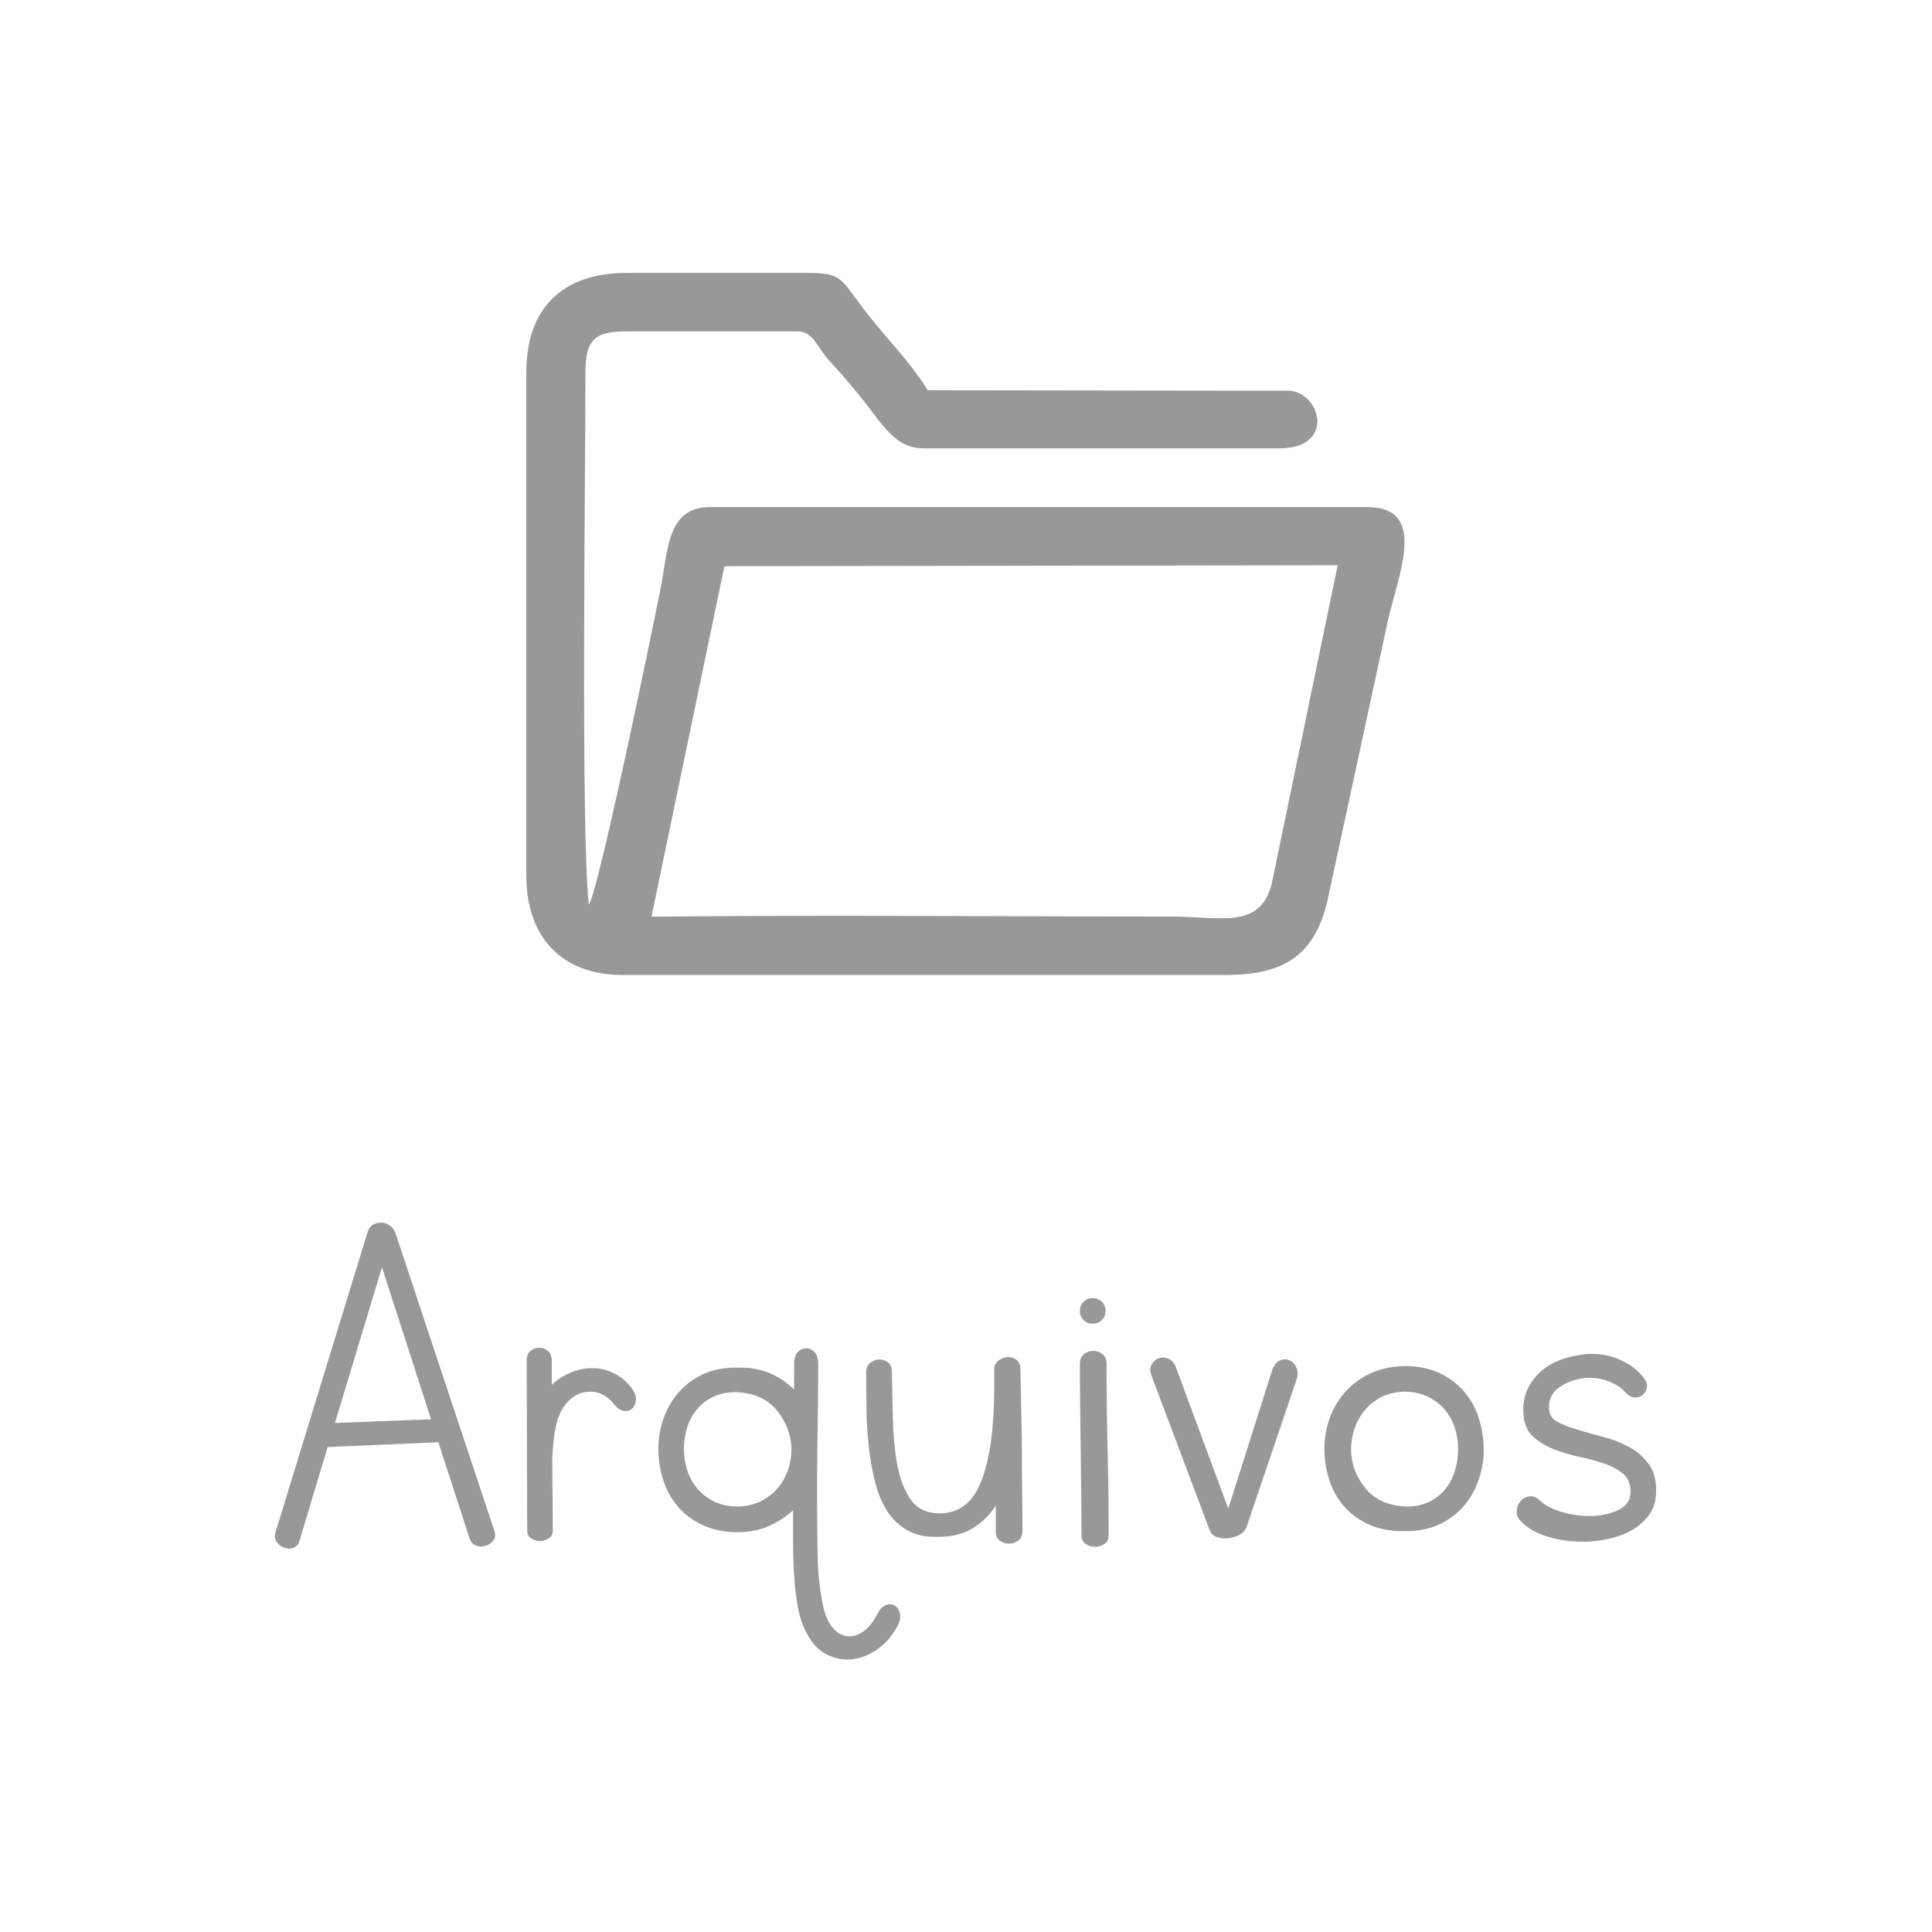
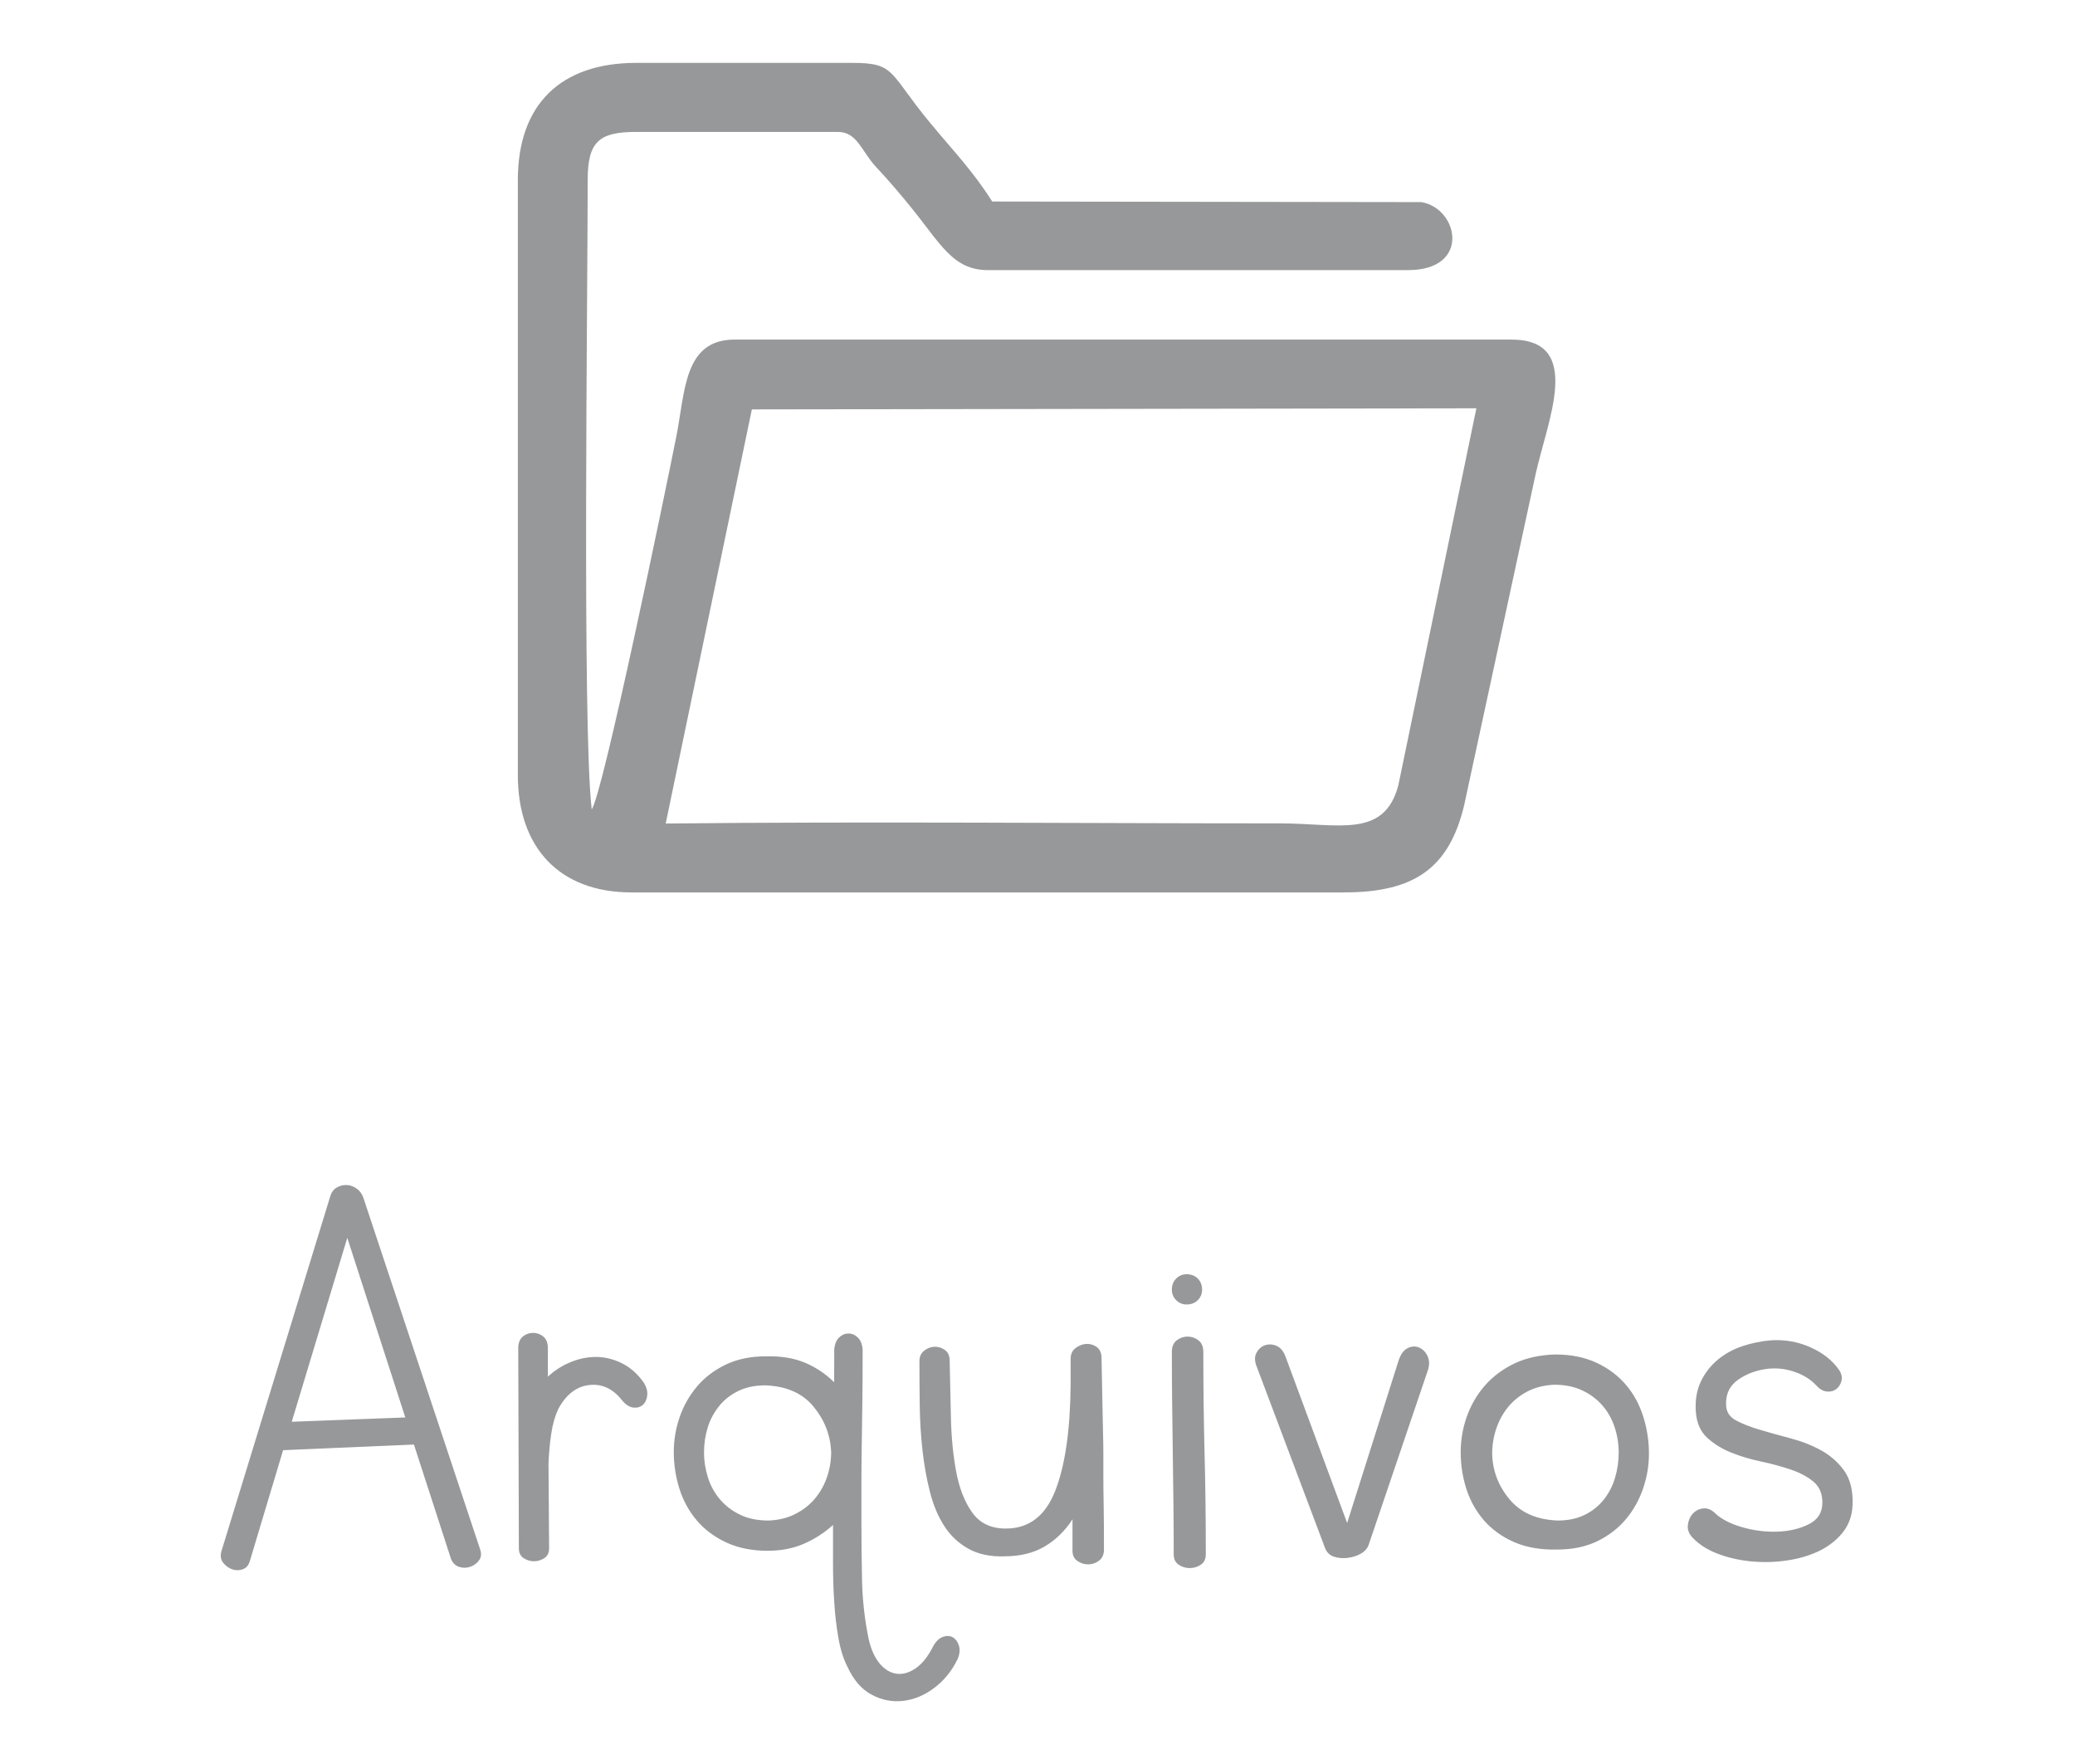
- <svg xmlns="http://www.w3.org/2000/svg" xml:space="preserve" width="110mm" height="110mm" version="1.1" shape-rendering="geometricPrecision" text-rendering="geometricPrecision" image-rendering="optimizeQuality" fill-rule="evenodd" clip-rule="evenodd" viewBox="0 0 11000 11000">
+ <svg xmlns="http://www.w3.org/2000/svg" xml:space="preserve" width="100mm" height="85mm" version="1.1" shape-rendering="geometricPrecision" text-rendering="geometricPrecision" image-rendering="optimizeQuality" fill-rule="evenodd" clip-rule="evenodd" viewBox="0 0 10000 8500">
  <g id="Camada_x0020_1">
-     <path fill="#96989A" d="M3709.29 5219.14l415.18 -1995.48 3491.67 -5.28 -375.94 1815.73c-67.86,259.12 -288.7,184.32 -568.81,184.32 -985.94,-0.01 -1976.77,-9.71 -2962.1,0.71zm-375.99 -3100.11c0,-184.8 53.3,-232.48 234.22,-232.48l971.44 0c93.47,0 113.28,92.55 183.06,167.7 64.65,69.62 107.83,120.23 164.99,190.17 145.97,178.65 204.65,308.06 374.61,308.06l2025.81 0c303,0 243.53,-296.94 63.71,-327.67l-2068.35 -2.87c-94.47,-148.8 -179.96,-235.06 -300.07,-380.12 -199.14,-240.51 -164.48,-287.89 -372.68,-287.89l-1042.52 0c-363.64,0 -570.85,199.31 -570.85,565.1l0 2866.93c0,348.19 199.89,565.1 547.16,565.1l3435.58 0c338.23,0 504.13,-117.34 577.09,-416.64l345.02 -1598.28c57.38,-260.12 233.1,-648.9 -116.52,-648.9l-3743.6 0c-245.44,0 -237.82,249.92 -281.2,468.41 -54.82,276.06 -354.85,1726.56 -407.53,1794.89 -46.01,-390.92 -19.37,-2477 -19.37,-3031.51z" />
-     <path fill="#96989A" fill-rule="nonzero" d="M1868.38 8238.66l-2.98 0 -160.62 535.4c-5.95,19.83 -17.35,32.72 -34.2,38.67 -16.86,5.94 -33.71,5.94 -50.57,0 -16.85,-5.95 -31.23,-16.36 -43.13,-31.24 -11.9,-14.87 -14.87,-33.21 -8.92,-55.02l523.5 -1707.32c5.95,-21.81 16.85,-37.18 32.72,-46.1 15.86,-8.93 32.22,-12.89 49.07,-11.9 16.86,0.99 32.72,6.94 47.59,17.85 14.88,10.9 25.29,25.28 31.24,43.12l562.16 1692.45c7.93,21.81 6.45,40.15 -4.46,55.03 -10.91,14.87 -25.28,25.28 -43.13,31.23 -17.85,5.95 -35.69,5.95 -53.54,0 -17.85,-5.95 -30.74,-18.84 -38.67,-38.67l-178.46 -550.27 -5.95 0 -621.65 26.77zm38.66 -136.82l547.3 -20.82 -279.6 -865.56 -267.7 886.38zm1091.61 -353.96c0,-25.78 7.44,-44.61 21.81,-56.51 14.38,-11.9 31.23,-17.85 49.58,-17.85 18.34,0 35.19,5.95 49.57,17.85 14.38,11.9 21.81,30.73 21.81,56.51l0 136.83c31.73,-29.75 67.92,-53.05 108.57,-69.9 40.65,-16.86 81.8,-25.29 123.44,-25.29 41.64,0 82.79,9.92 123.44,29.75 40.65,19.83 75.84,50.56 105.59,92.21 13.88,21.81 19.83,42.63 17.84,62.46 -1.98,19.83 -8.92,35.2 -20.82,46.1 -11.89,10.91 -27.26,15.37 -46.1,13.39 -18.84,-1.99 -37.18,-13.88 -55.03,-35.7 -43.62,-55.52 -96.17,-79.81 -157.64,-72.87 -61.47,6.94 -111.05,45.11 -148.72,114.52 -15.87,33.71 -27.27,73.36 -34.21,118.97 -6.94,45.61 -11.4,94.19 -13.38,145.75l2.97 407.49c0,21.82 -7.93,37.68 -23.3,47.6 -15.86,9.91 -32.22,14.87 -49.57,14.87 -17.35,0 -34.21,-4.96 -49.57,-14.87 -15.37,-9.92 -23.3,-25.78 -23.3,-47.6l-2.98 -963.71zm1522.91 5.95c1.98,-25.78 9.91,-45.11 23.3,-58 13.38,-12.89 28.75,-19.33 45.11,-19.33 16.36,0 31.73,6.44 45.11,19.33 13.38,12.89 21.32,32.22 23.3,58 0,99.15 -0.5,186.4 -1.49,261.25 -0.99,75.36 -1.98,144.26 -2.97,207.72 -0.99,62.96 -1.49,123.44 -1.49,180.45 0,57.5 0,115.5 0,174.99 0,93.2 0.99,188.38 2.98,285.55 1.98,97.16 12.88,193.33 32.71,288.51 11.9,49.58 29.75,88.25 53.54,116.01 23.8,27.76 50.57,43.62 80.31,47.59 29.75,3.96 59.99,-4.46 90.72,-25.28 30.74,-20.83 58,-54.04 81.8,-99.65 13.88,-27.76 30.24,-45.11 49.08,-52.05 18.83,-6.94 35.19,-6.44 49.07,1.49 13.89,7.93 23.8,21.31 29.75,40.15 5.95,18.84 3.96,40.16 -5.95,63.95 -27.76,57.51 -65.44,104.11 -113.03,139.8 -47.59,35.69 -97.66,56.51 -150.21,62.46 -52.54,5.95 -103.11,-3.96 -151.2,-29.74 -48.58,-25.78 -87.25,-70.4 -116.49,-133.85 -19.34,-37.68 -34.21,-83.78 -43.63,-138.31 -9.91,-54.53 -16.36,-112.04 -20.32,-172.52 -3.97,-60.48 -5.95,-122.94 -5.95,-187.39 0,-64.44 0,-126.41 0,-185.9 -39.66,36.19 -85.77,66.43 -138.31,89.73 -52.55,23.3 -111.54,34.7 -176.98,34.7 -75.35,0 -141.78,-13.38 -199.29,-40.15 -57.5,-26.77 -105.09,-62.46 -142.77,-107.08 -37.68,-44.62 -65.44,-95.68 -83.28,-153.18 -17.85,-57.51 -26.77,-116.01 -26.77,-175.49 0,-57.51 9.42,-113.53 28.25,-168.06 18.84,-54.53 46.6,-103.61 83.29,-147.23 36.68,-43.63 82.79,-78.83 138.31,-105.6 55.52,-26.76 119.97,-40.15 193.34,-40.15 73.36,-1.98 136.82,8.43 190.36,31.23 53.04,22.81 99.64,54.04 139.3,93.7l0.5 -157.65zm-331.65 172.52c-50.07,0 -93.2,8.92 -129.88,26.77 -37.18,17.84 -67.92,41.64 -92.71,72.38 -24.78,30.73 -43.62,64.94 -55.52,103.6 -11.9,38.67 -17.85,78.33 -17.85,119.97 0,41.64 6.45,82.29 19.34,122.95 12.89,40.15 33.21,75.84 59.98,106.58 26.77,30.73 58.99,54.53 97.17,72.38 37.67,17.84 82.78,26.77 134.34,26.77 50.07,-1.99 93.69,-12.89 131.37,-32.72 38.17,-19.83 69.4,-44.62 94.19,-75.35 25.28,-30.74 44.12,-64.95 57.01,-103.61 12.89,-38.67 19.33,-78.33 19.33,-119.97 -3.96,-80.81 -32.22,-153.68 -85.26,-217.63 -52.55,-63.95 -129.89,-98.16 -231.51,-102.12zm1619.57 -139.8c1.98,93.2 3.47,168.55 4.46,226.06 0.99,57.5 1.98,105.59 2.97,144.26 0.99,38.66 1.49,73.36 1.49,104.1 0,30.74 0,64.94 0,102.62 0,37.67 0.49,83.78 1.49,138.31 0.99,54.53 1.48,126.41 1.48,215.64 0,23.8 -7.93,41.65 -23.79,53.54 -15.87,11.9 -33.22,17.85 -52.05,17.85 -18.84,0 -36.19,-5.45 -52.06,-16.36 -15.86,-10.91 -23.79,-27.27 -23.79,-49.08l0 -151.69c-35.7,55.52 -80.31,99.14 -133.85,130.87 -53.54,31.73 -118.98,47.59 -196.31,47.59 -67.42,1.99 -124.93,-10.41 -172.52,-37.18 -47.59,-26.77 -86.26,-63.45 -116,-110.05 -29.75,-46.6 -52.55,-101.13 -68.41,-163.59 -15.87,-62.47 -27.76,-128.9 -35.7,-199.29 -7.93,-70.4 -12.39,-142.28 -13.38,-215.65 -0.99,-73.37 -1.49,-144.75 -1.49,-214.15 0,-21.82 7.44,-38.67 22.31,-50.57 14.87,-11.9 31.23,-18.34 49.08,-19.33 17.84,-0.99 34.7,3.96 50.56,14.87 15.87,10.91 23.8,28.26 23.8,52.05 1.98,87.25 3.96,177.97 5.95,272.16 1.98,94.19 10.41,181.44 25.28,261.75 14.87,80.31 40.65,146.24 77.33,197.8 36.69,51.56 90.72,77.33 162.11,77.33 111.05,0 190.36,-60.48 237.95,-181.44 47.59,-120.96 72.38,-291.49 74.36,-511.6l0 -124.92c0,-21.81 7.44,-38.67 22.31,-50.57 14.87,-11.89 31.23,-18.84 49.08,-20.82 17.85,-1.98 34.7,1.98 50.57,11.9 15.86,9.91 24.78,25.78 26.77,47.59zm339.08 -321.24c0,-21.81 6.94,-39.66 20.82,-53.54 13.88,-13.88 30.73,-20.82 50.56,-20.82 21.81,0 39.66,6.94 53.54,20.82 13.88,13.88 20.82,31.73 20.82,53.54 0,19.83 -6.94,36.69 -20.82,50.57 -13.88,13.88 -31.73,20.82 -53.54,20.82 -19.83,0 -36.68,-6.94 -50.56,-20.82 -13.88,-13.88 -20.82,-30.74 -20.82,-50.57zm0 300.42c0,-25.78 7.93,-44.62 23.79,-56.51 15.86,-11.9 33.21,-17.85 52.05,-17.85 18.84,0 36.19,5.95 52.06,17.85 15.86,11.89 23.79,30.73 23.79,56.51 0,89.23 0.5,173.51 1.49,252.83 0.99,79.31 2.48,157.64 4.46,234.97 1.98,77.34 3.47,155.67 4.46,234.98 0.99,79.32 1.49,163.6 1.49,252.83 0,21.81 -7.93,38.17 -23.8,49.08 -15.86,10.9 -33.71,16.36 -53.54,16.36 -19.83,0 -37.67,-5.46 -53.54,-16.36 -15.86,-10.91 -23.79,-27.27 -23.79,-49.08 0,-89.23 -0.5,-173.51 -1.49,-252.83 -0.99,-79.31 -1.98,-157.64 -2.97,-234.98 -0.99,-77.33 -1.99,-155.66 -2.98,-234.97 -0.99,-79.32 -1.48,-163.6 -1.48,-252.83zm410.46 74.36c-11.9,-27.76 -12.89,-51.06 -2.97,-69.9 9.91,-18.84 23.79,-31.23 41.64,-37.18 17.85,-5.95 36.19,-4.96 55.03,2.98 18.83,7.93 33.21,24.78 43.12,50.56l297.45 803.09 246.87 -779.29c9.92,-31.73 24.29,-52.55 43.13,-62.47 18.84,-9.91 37.18,-11.4 55.03,-4.46 17.85,6.94 31.73,20.33 41.64,40.16 9.92,19.83 10.91,42.63 2.98,68.41l-285.55 841.76c-5.95,17.84 -18.34,32.22 -37.18,43.13 -18.84,10.9 -40.15,17.84 -63.95,20.82 -23.79,2.97 -46.1,0.99 -66.92,-5.95 -20.82,-6.94 -35.2,-21.32 -43.13,-43.13l-327.19 -868.53zm1447.05 877.45c-79.31,1.99 -148.22,-9.91 -207.71,-35.69 -58.99,-25.78 -108.07,-61.47 -146.74,-106.09 -38.17,-44.61 -66.43,-95.67 -84.27,-152.19 -17.85,-56.51 -26.77,-115.01 -26.77,-174.5 0,-59.49 9.91,-117.49 29.74,-173.01 19.83,-55.52 49.08,-105.59 87.25,-149.22 38.67,-43.62 86.26,-79.31 142.28,-106.08 56.51,-26.77 122.44,-41.15 197.3,-43.13 75.35,0 141.29,13.38 198.79,40.15 57.01,26.77 104.6,62.96 142.28,107.58 37.67,44.61 64.94,96.17 82.79,153.67 17.84,57.51 26.77,116.5 26.77,175.99 0,57.51 -9.42,114.02 -28.26,168.55 -18.84,54.53 -46.11,104.11 -82.79,147.73 -36.68,43.63 -82.79,79.32 -137.81,106.09 -55.53,26.77 -119.97,40.15 -192.85,40.15zm1.49 -139.79c49.57,0 92.7,-8.93 129.39,-26.77 36.68,-17.85 67.42,-42.14 92.21,-72.88 24.78,-30.73 43.12,-65.93 55.02,-105.59 11.9,-39.66 17.85,-80.31 17.85,-121.95 0,-41.64 -6.45,-82.29 -19.34,-121.95 -12.88,-39.66 -32.71,-74.86 -59.48,-105.59 -26.77,-30.74 -59.49,-55.03 -98.16,-72.88 -38.67,-17.84 -82.79,-26.77 -132.36,-26.77 -49.57,1.99 -93.2,12.89 -130.88,32.72 -37.67,19.83 -68.9,45.11 -93.69,75.85 -24.79,30.74 -43.62,65.44 -56.51,104.1 -12.89,38.67 -19.34,78.83 -19.34,120.47 1.99,81.3 29.75,154.17 83.29,218.62 53.54,64.44 130.87,98.65 232,102.62zm755.51 -38.67c29.74,29.74 73.37,53.04 130.87,69.9 57.51,16.85 115.01,24.29 172.52,22.31 57.5,-1.99 108.07,-13.89 151.69,-35.7 43.63,-21.81 65.44,-56.51 65.44,-104.1 0,-43.63 -14.38,-77.34 -43.13,-101.13 -28.75,-23.8 -64.94,-43.13 -108.56,-58 -43.63,-14.88 -91.22,-27.76 -142.78,-38.67 -51.55,-10.91 -99.64,-25.28 -144.26,-43.13 -44.61,-17.85 -83.28,-41.64 -116,-71.39 -32.72,-29.74 -51.06,-71.38 -55.03,-124.92 -3.96,-55.52 3.97,-104.11 23.8,-145.75 19.83,-41.64 47.09,-76.84 81.8,-105.59 34.7,-28.75 74.36,-50.57 118.97,-65.44 44.62,-14.87 90.72,-24.29 138.31,-28.25 67.42,-3.97 130.88,7.43 190.37,34.2 59.48,26.77 105.09,62.96 136.82,108.57 11.9,17.84 15.86,35.19 11.9,52.05 -3.97,16.85 -12.4,30.24 -25.28,40.15 -12.89,9.92 -28.26,13.89 -46.11,11.9 -17.85,-1.98 -34.7,-11.9 -50.56,-29.74 -25.78,-27.76 -59.49,-49.08 -101.13,-63.95 -41.65,-14.87 -84.28,-20.33 -127.9,-16.36 -55.53,5.95 -104.11,23.3 -145.75,52.05 -41.64,28.75 -61.47,68.91 -59.49,120.47 0,33.71 15.37,58.99 46.1,75.84 31.24,16.86 69.9,32.23 117,46.11 46.6,13.88 96.67,27.76 149.22,41.64 53.04,13.88 101.62,33.21 146.73,58 44.62,24.79 81.3,57.5 110.55,98.16 28.76,40.65 42.14,94.68 40.16,162.1 -1.99,53.54 -18.35,99.15 -49.08,136.82 -31.23,37.68 -69.9,67.42 -116.5,89.24 -47.09,21.81 -99.15,36.68 -157.15,44.61 -57.5,7.94 -114.51,8.93 -171.52,2.98 -56.52,-5.95 -109.56,-18.34 -158.14,-37.18 -48.58,-18.84 -88.24,-44.12 -117.99,-75.85 -17.84,-17.85 -25.78,-37.68 -23.79,-59.49 1.98,-21.81 9.42,-40.15 22.31,-55.03 12.88,-14.87 29.24,-23.79 49.07,-26.77 19.83,-2.97 38.67,3.47 56.52,19.34z" />
+     <g id="_2895472647648">
+       <path fill="#96989A" d="M3208.23 3968.22l415.18 -1995.48 3491.67 -5.28 -375.94 1815.73c-67.86,259.12 -288.7,184.32 -568.81,184.32 -985.94,-0.01 -1976.77,-9.71 -2962.1,0.71zm-375.99 -3100.11c0,-184.8 53.3,-232.48 234.22,-232.48l971.44 0c93.47,0 113.28,92.55 183.06,167.7 64.65,69.62 107.83,120.23 164.99,190.17 145.97,178.65 204.65,308.06 374.61,308.06l2025.81 0c303,0 243.53,-296.94 63.71,-327.67l-2068.35 -2.87c-94.47,-148.8 -179.96,-235.06 -300.07,-380.12 -199.14,-240.51 -164.48,-287.89 -372.68,-287.89l-1042.52 0c-363.64,0 -570.85,199.31 -570.85,565.1l0 2866.93c0,348.19 199.89,565.1 547.16,565.1l3435.58 0c338.23,0 504.13,-117.34 577.09,-416.64l345.02 -1598.28c57.38,-260.12 233.1,-648.9 -116.52,-648.9l-3743.6 0c-245.44,0 -237.82,249.92 -281.2,468.41 -54.82,276.06 -354.85,1726.56 -407.53,1794.89 -46.01,-390.92 -19.37,-2477 -19.37,-3031.51z" />
+       <path fill="#96989A" fill-rule="nonzero" d="M1367.32 6987.74l-2.98 0 -160.62 535.4c-5.95,19.83 -17.35,32.72 -34.2,38.67 -16.86,5.94 -33.71,5.94 -50.57,0 -16.85,-5.95 -31.23,-16.36 -43.13,-31.24 -11.9,-14.87 -14.87,-33.21 -8.92,-55.02l523.5 -1707.32c5.95,-21.81 16.85,-37.18 32.72,-46.1 15.86,-8.93 32.22,-12.89 49.07,-11.9 16.86,0.99 32.72,6.94 47.59,17.85 14.88,10.9 25.29,25.28 31.24,43.12l562.16 1692.45c7.93,21.81 6.45,40.15 -4.46,55.03 -10.91,14.87 -25.28,25.28 -43.13,31.23 -17.85,5.95 -35.69,5.95 -53.54,0 -17.85,-5.95 -30.74,-18.84 -38.67,-38.67l-178.46 -550.27 -5.95 0 -621.65 26.77zm38.66 -136.82l547.3 -20.82 -279.6 -865.56 -267.7 886.38zm1091.61 -353.96c0,-25.78 7.44,-44.61 21.81,-56.51 14.38,-11.9 31.23,-17.85 49.58,-17.85 18.34,0 35.19,5.95 49.57,17.85 14.38,11.9 21.81,30.73 21.81,56.51l0 136.83c31.73,-29.75 67.92,-53.05 108.57,-69.9 40.65,-16.86 81.8,-25.29 123.44,-25.29 41.64,0 82.79,9.92 123.44,29.75 40.65,19.83 75.84,50.56 105.59,92.21 13.88,21.81 19.83,42.63 17.84,62.46 -1.98,19.83 -8.92,35.2 -20.82,46.1 -11.89,10.91 -27.26,15.37 -46.1,13.39 -18.84,-1.99 -37.18,-13.88 -55.03,-35.7 -43.62,-55.52 -96.17,-79.81 -157.64,-72.87 -61.47,6.94 -111.05,45.11 -148.72,114.52 -15.87,33.71 -27.27,73.36 -34.21,118.97 -6.94,45.61 -11.4,94.19 -13.38,145.75l2.97 407.49c0,21.82 -7.93,37.68 -23.3,47.6 -15.86,9.91 -32.22,14.87 -49.57,14.87 -17.35,0 -34.21,-4.96 -49.57,-14.87 -15.37,-9.92 -23.3,-25.78 -23.3,-47.6l-2.98 -963.71zm1522.91 5.95c1.98,-25.78 9.91,-45.11 23.3,-58 13.38,-12.89 28.75,-19.33 45.11,-19.33 16.36,0 31.73,6.44 45.11,19.33 13.38,12.89 21.32,32.22 23.3,58 0,99.15 -0.5,186.4 -1.49,261.25 -0.99,75.36 -1.98,144.26 -2.97,207.72 -0.99,62.96 -1.49,123.44 -1.49,180.45 0,57.5 0,115.5 0,174.99 0,93.2 0.99,188.38 2.98,285.55 1.98,97.16 12.88,193.33 32.71,288.51 11.9,49.58 29.75,88.25 53.54,116.01 23.8,27.76 50.57,43.62 80.31,47.59 29.75,3.96 59.99,-4.46 90.72,-25.28 30.74,-20.83 58,-54.04 81.8,-99.65 13.88,-27.76 30.24,-45.11 49.08,-52.05 18.83,-6.94 35.19,-6.44 49.07,1.49 13.89,7.93 23.8,21.31 29.75,40.15 5.95,18.84 3.96,40.16 -5.95,63.95 -27.76,57.51 -65.44,104.11 -113.03,139.8 -47.59,35.69 -97.66,56.51 -150.21,62.46 -52.54,5.95 -103.11,-3.96 -151.2,-29.74 -48.58,-25.78 -87.25,-70.4 -116.49,-133.85 -19.34,-37.68 -34.21,-83.78 -43.63,-138.31 -9.91,-54.53 -16.36,-112.04 -20.32,-172.52 -3.97,-60.48 -5.95,-122.94 -5.95,-187.39 0,-64.44 0,-126.41 0,-185.9 -39.66,36.19 -85.77,66.43 -138.31,89.73 -52.55,23.3 -111.54,34.7 -176.98,34.7 -75.35,0 -141.78,-13.38 -199.29,-40.15 -57.5,-26.77 -105.09,-62.46 -142.77,-107.08 -37.68,-44.62 -65.44,-95.68 -83.28,-153.18 -17.85,-57.51 -26.77,-116.01 -26.77,-175.49 0,-57.51 9.42,-113.53 28.25,-168.06 18.84,-54.53 46.6,-103.61 83.29,-147.23 36.68,-43.63 82.79,-78.83 138.31,-105.6 55.52,-26.76 119.97,-40.15 193.34,-40.15 73.36,-1.98 136.82,8.43 190.36,31.23 53.04,22.81 99.64,54.04 139.3,93.7l0.5 -157.65zm-331.65 172.52c-50.07,0 -93.2,8.92 -129.88,26.77 -37.18,17.84 -67.92,41.64 -92.71,72.38 -24.78,30.73 -43.62,64.94 -55.52,103.6 -11.9,38.67 -17.85,78.33 -17.85,119.97 0,41.64 6.45,82.29 19.34,122.95 12.89,40.15 33.21,75.84 59.98,106.58 26.77,30.73 58.99,54.53 97.17,72.38 37.67,17.84 82.78,26.77 134.34,26.77 50.07,-1.99 93.69,-12.89 131.37,-32.72 38.17,-19.83 69.4,-44.62 94.19,-75.35 25.28,-30.74 44.12,-64.95 57.01,-103.61 12.89,-38.67 19.33,-78.33 19.33,-119.97 -3.96,-80.81 -32.22,-153.68 -85.26,-217.63 -52.55,-63.95 -129.89,-98.16 -231.51,-102.12zm1619.57 -139.8c1.98,93.2 3.47,168.55 4.46,226.06 0.99,57.5 1.98,105.59 2.97,144.26 0.99,38.66 1.49,73.36 1.49,104.1 0,30.74 0,64.94 0,102.62 0,37.67 0.49,83.78 1.49,138.31 0.99,54.53 1.48,126.41 1.48,215.64 0,23.8 -7.93,41.65 -23.79,53.54 -15.87,11.9 -33.22,17.85 -52.05,17.85 -18.84,0 -36.19,-5.45 -52.06,-16.36 -15.86,-10.91 -23.79,-27.27 -23.79,-49.08l0 -151.69c-35.7,55.52 -80.31,99.14 -133.85,130.87 -53.54,31.73 -118.98,47.59 -196.31,47.59 -67.42,1.99 -124.93,-10.41 -172.52,-37.18 -47.59,-26.77 -86.26,-63.45 -116,-110.05 -29.75,-46.6 -52.55,-101.13 -68.41,-163.59 -15.87,-62.47 -27.76,-128.9 -35.7,-199.29 -7.93,-70.4 -12.39,-142.28 -13.38,-215.65 -0.99,-73.37 -1.49,-144.75 -1.49,-214.15 0,-21.82 7.44,-38.67 22.31,-50.57 14.87,-11.9 31.23,-18.34 49.08,-19.33 17.84,-0.99 34.7,3.96 50.56,14.87 15.87,10.91 23.8,28.26 23.8,52.05 1.98,87.25 3.96,177.97 5.95,272.16 1.98,94.19 10.41,181.44 25.28,261.75 14.87,80.31 40.65,146.24 77.33,197.8 36.69,51.56 90.72,77.33 162.11,77.33 111.05,0 190.36,-60.48 237.95,-181.44 47.59,-120.96 72.38,-291.49 74.36,-511.6l0 -124.92c0,-21.81 7.44,-38.67 22.31,-50.57 14.87,-11.89 31.23,-18.84 49.08,-20.82 17.85,-1.98 34.7,1.98 50.57,11.9 15.86,9.91 24.78,25.78 26.77,47.59zm339.08 -321.24c0,-21.81 6.94,-39.66 20.82,-53.54 13.88,-13.88 30.73,-20.82 50.56,-20.82 21.81,0 39.66,6.94 53.54,20.82 13.88,13.88 20.82,31.73 20.82,53.54 0,19.83 -6.94,36.69 -20.82,50.57 -13.88,13.88 -31.73,20.82 -53.54,20.82 -19.83,0 -36.68,-6.94 -50.56,-20.82 -13.88,-13.88 -20.82,-30.74 -20.82,-50.57zm0 300.42c0,-25.78 7.93,-44.62 23.79,-56.51 15.86,-11.9 33.21,-17.85 52.05,-17.85 18.84,0 36.19,5.95 52.06,17.85 15.86,11.89 23.79,30.73 23.79,56.51 0,89.23 0.5,173.51 1.49,252.83 0.99,79.31 2.48,157.64 4.46,234.97 1.98,77.34 3.47,155.67 4.46,234.98 0.99,79.32 1.49,163.6 1.49,252.83 0,21.81 -7.93,38.17 -23.8,49.08 -15.86,10.9 -33.71,16.36 -53.54,16.36 -19.83,0 -37.67,-5.46 -53.54,-16.36 -15.86,-10.91 -23.79,-27.27 -23.79,-49.08 0,-89.23 -0.5,-173.51 -1.49,-252.83 -0.99,-79.31 -1.98,-157.64 -2.97,-234.98 -0.99,-77.33 -1.99,-155.66 -2.98,-234.97 -0.99,-79.32 -1.48,-163.6 -1.48,-252.83zm410.46 74.36c-11.9,-27.76 -12.89,-51.06 -2.97,-69.9 9.91,-18.84 23.79,-31.23 41.64,-37.18 17.85,-5.95 36.19,-4.96 55.03,2.98 18.83,7.93 33.21,24.78 43.12,50.56l297.45 803.09 246.87 -779.29c9.92,-31.73 24.29,-52.55 43.13,-62.47 18.84,-9.91 37.18,-11.4 55.03,-4.46 17.85,6.94 31.73,20.33 41.64,40.16 9.92,19.83 10.91,42.63 2.98,68.41l-285.55 841.76c-5.95,17.84 -18.34,32.22 -37.18,43.13 -18.84,10.9 -40.15,17.84 -63.95,20.82 -23.79,2.97 -46.1,0.99 -66.92,-5.95 -20.82,-6.94 -35.2,-21.32 -43.13,-43.13l-327.19 -868.53zm1447.05 877.45c-79.31,1.99 -148.22,-9.91 -207.71,-35.69 -58.99,-25.78 -108.07,-61.47 -146.74,-106.09 -38.17,-44.61 -66.43,-95.67 -84.27,-152.19 -17.85,-56.51 -26.77,-115.01 -26.77,-174.5 0,-59.49 9.91,-117.49 29.74,-173.01 19.83,-55.52 49.08,-105.59 87.25,-149.22 38.67,-43.62 86.26,-79.31 142.28,-106.08 56.51,-26.77 122.44,-41.15 197.3,-43.13 75.35,0 141.29,13.38 198.79,40.15 57.01,26.77 104.6,62.96 142.28,107.58 37.67,44.61 64.94,96.17 82.79,153.67 17.84,57.51 26.77,116.5 26.77,175.99 0,57.51 -9.42,114.02 -28.26,168.55 -18.84,54.53 -46.11,104.11 -82.79,147.73 -36.68,43.63 -82.79,79.32 -137.81,106.09 -55.53,26.77 -119.97,40.15 -192.85,40.15zm1.49 -139.79c49.57,0 92.7,-8.93 129.39,-26.77 36.68,-17.85 67.42,-42.14 92.21,-72.88 24.78,-30.73 43.12,-65.93 55.02,-105.59 11.9,-39.66 17.85,-80.31 17.85,-121.95 0,-41.64 -6.45,-82.29 -19.34,-121.95 -12.88,-39.66 -32.71,-74.86 -59.48,-105.59 -26.77,-30.74 -59.49,-55.03 -98.16,-72.88 -38.67,-17.84 -82.79,-26.77 -132.36,-26.77 -49.57,1.99 -93.2,12.89 -130.88,32.72 -37.67,19.83 -68.9,45.11 -93.69,75.85 -24.79,30.74 -43.62,65.44 -56.51,104.1 -12.89,38.67 -19.34,78.83 -19.34,120.47 1.99,81.3 29.75,154.17 83.29,218.62 53.54,64.44 130.87,98.65 232,102.62zm755.51 -38.67c29.74,29.74 73.37,53.04 130.87,69.9 57.51,16.85 115.01,24.29 172.52,22.31 57.5,-1.99 108.07,-13.89 151.69,-35.7 43.63,-21.81 65.44,-56.51 65.44,-104.1 0,-43.63 -14.38,-77.34 -43.13,-101.13 -28.75,-23.8 -64.94,-43.13 -108.56,-58 -43.63,-14.88 -91.22,-27.76 -142.78,-38.67 -51.55,-10.91 -99.64,-25.28 -144.26,-43.13 -44.61,-17.85 -83.28,-41.64 -116,-71.39 -32.72,-29.74 -51.06,-71.38 -55.03,-124.92 -3.96,-55.52 3.97,-104.11 23.8,-145.75 19.83,-41.64 47.09,-76.84 81.8,-105.59 34.7,-28.75 74.36,-50.57 118.97,-65.44 44.62,-14.87 90.72,-24.29 138.31,-28.25 67.42,-3.97 130.88,7.43 190.37,34.2 59.48,26.77 105.09,62.96 136.82,108.57 11.9,17.84 15.86,35.19 11.9,52.05 -3.97,16.85 -12.4,30.24 -25.28,40.15 -12.89,9.92 -28.26,13.89 -46.11,11.9 -17.85,-1.98 -34.7,-11.9 -50.56,-29.74 -25.78,-27.76 -59.49,-49.08 -101.13,-63.95 -41.65,-14.87 -84.28,-20.33 -127.9,-16.36 -55.53,5.95 -104.11,23.3 -145.75,52.05 -41.64,28.75 -61.47,68.91 -59.49,120.47 0,33.71 15.37,58.99 46.1,75.84 31.24,16.86 69.9,32.23 117,46.11 46.6,13.88 96.67,27.76 149.22,41.64 53.04,13.88 101.62,33.21 146.73,58 44.62,24.79 81.3,57.5 110.55,98.16 28.76,40.65 42.14,94.68 40.16,162.1 -1.99,53.54 -18.35,99.15 -49.08,136.82 -31.23,37.68 -69.9,67.42 -116.5,89.24 -47.09,21.81 -99.15,36.68 -157.15,44.61 -57.5,7.94 -114.51,8.93 -171.52,2.98 -56.52,-5.95 -109.56,-18.34 -158.14,-37.18 -48.58,-18.84 -88.24,-44.12 -117.99,-75.85 -17.84,-17.85 -25.78,-37.68 -23.79,-59.49 1.98,-21.81 9.42,-40.15 22.31,-55.03 12.88,-14.87 29.24,-23.79 49.07,-26.77 19.83,-2.97 38.67,3.47 56.52,19.34z" />
+     </g>
  </g>
</svg>
